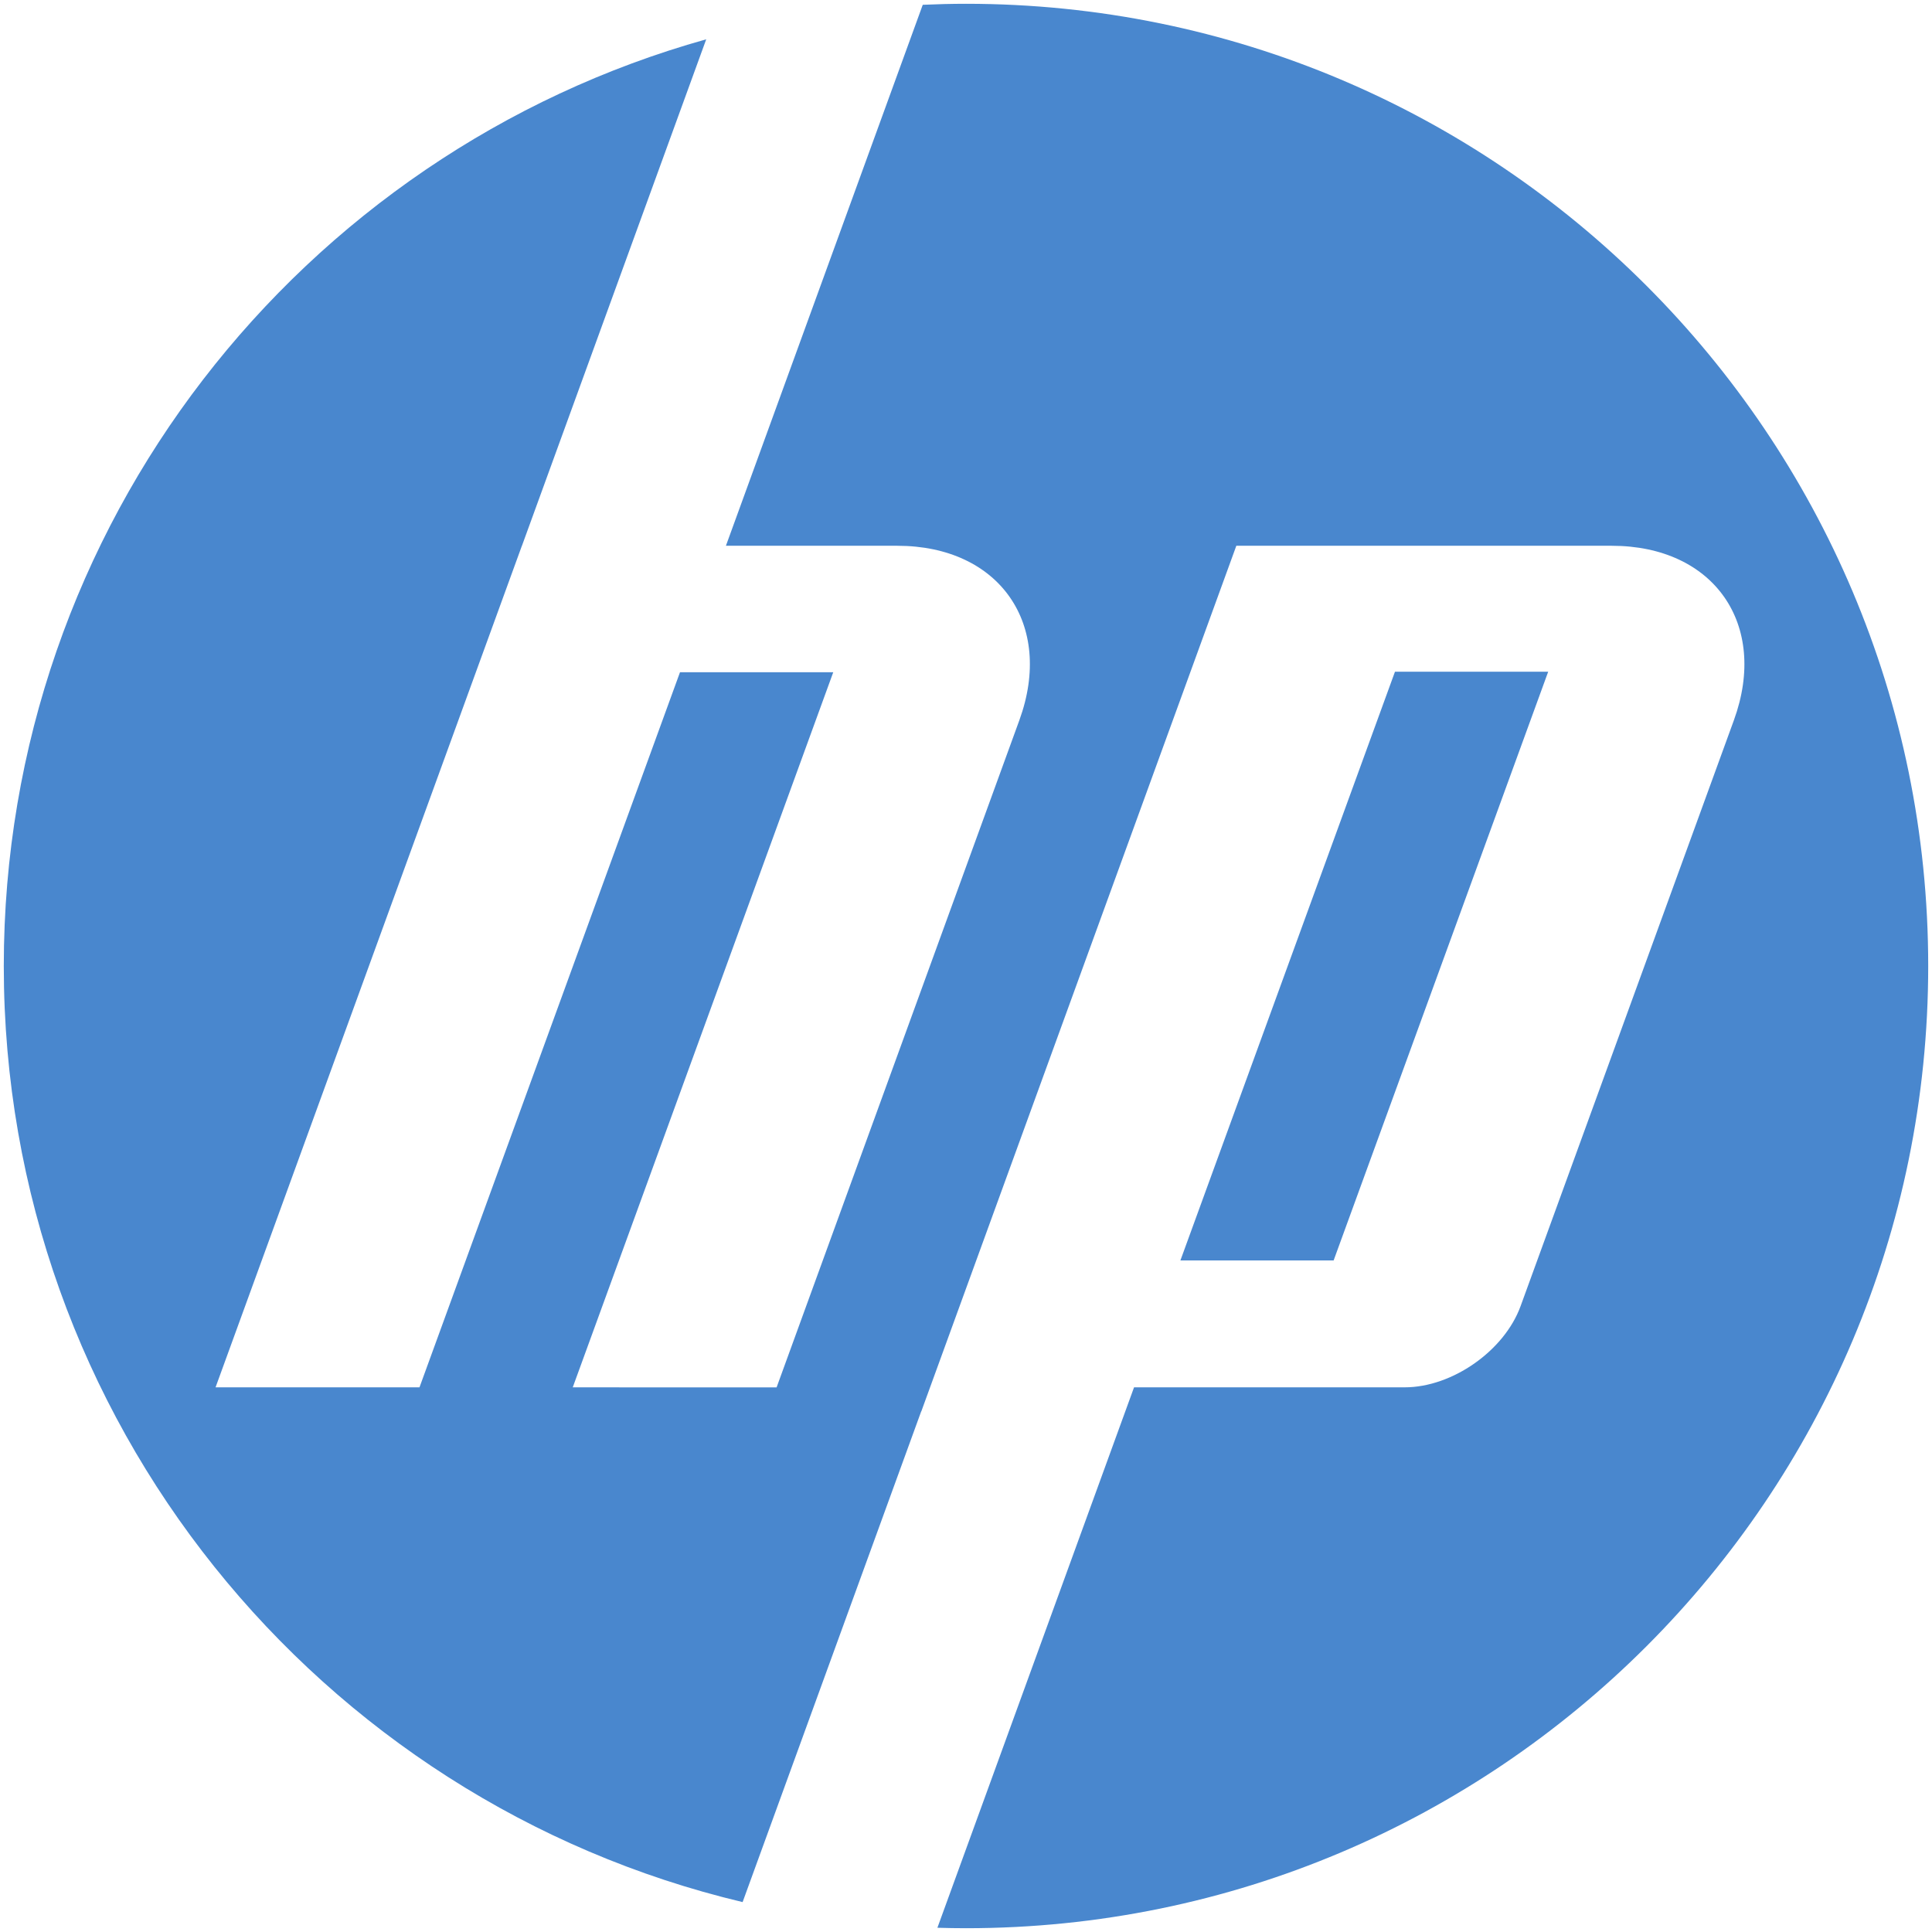
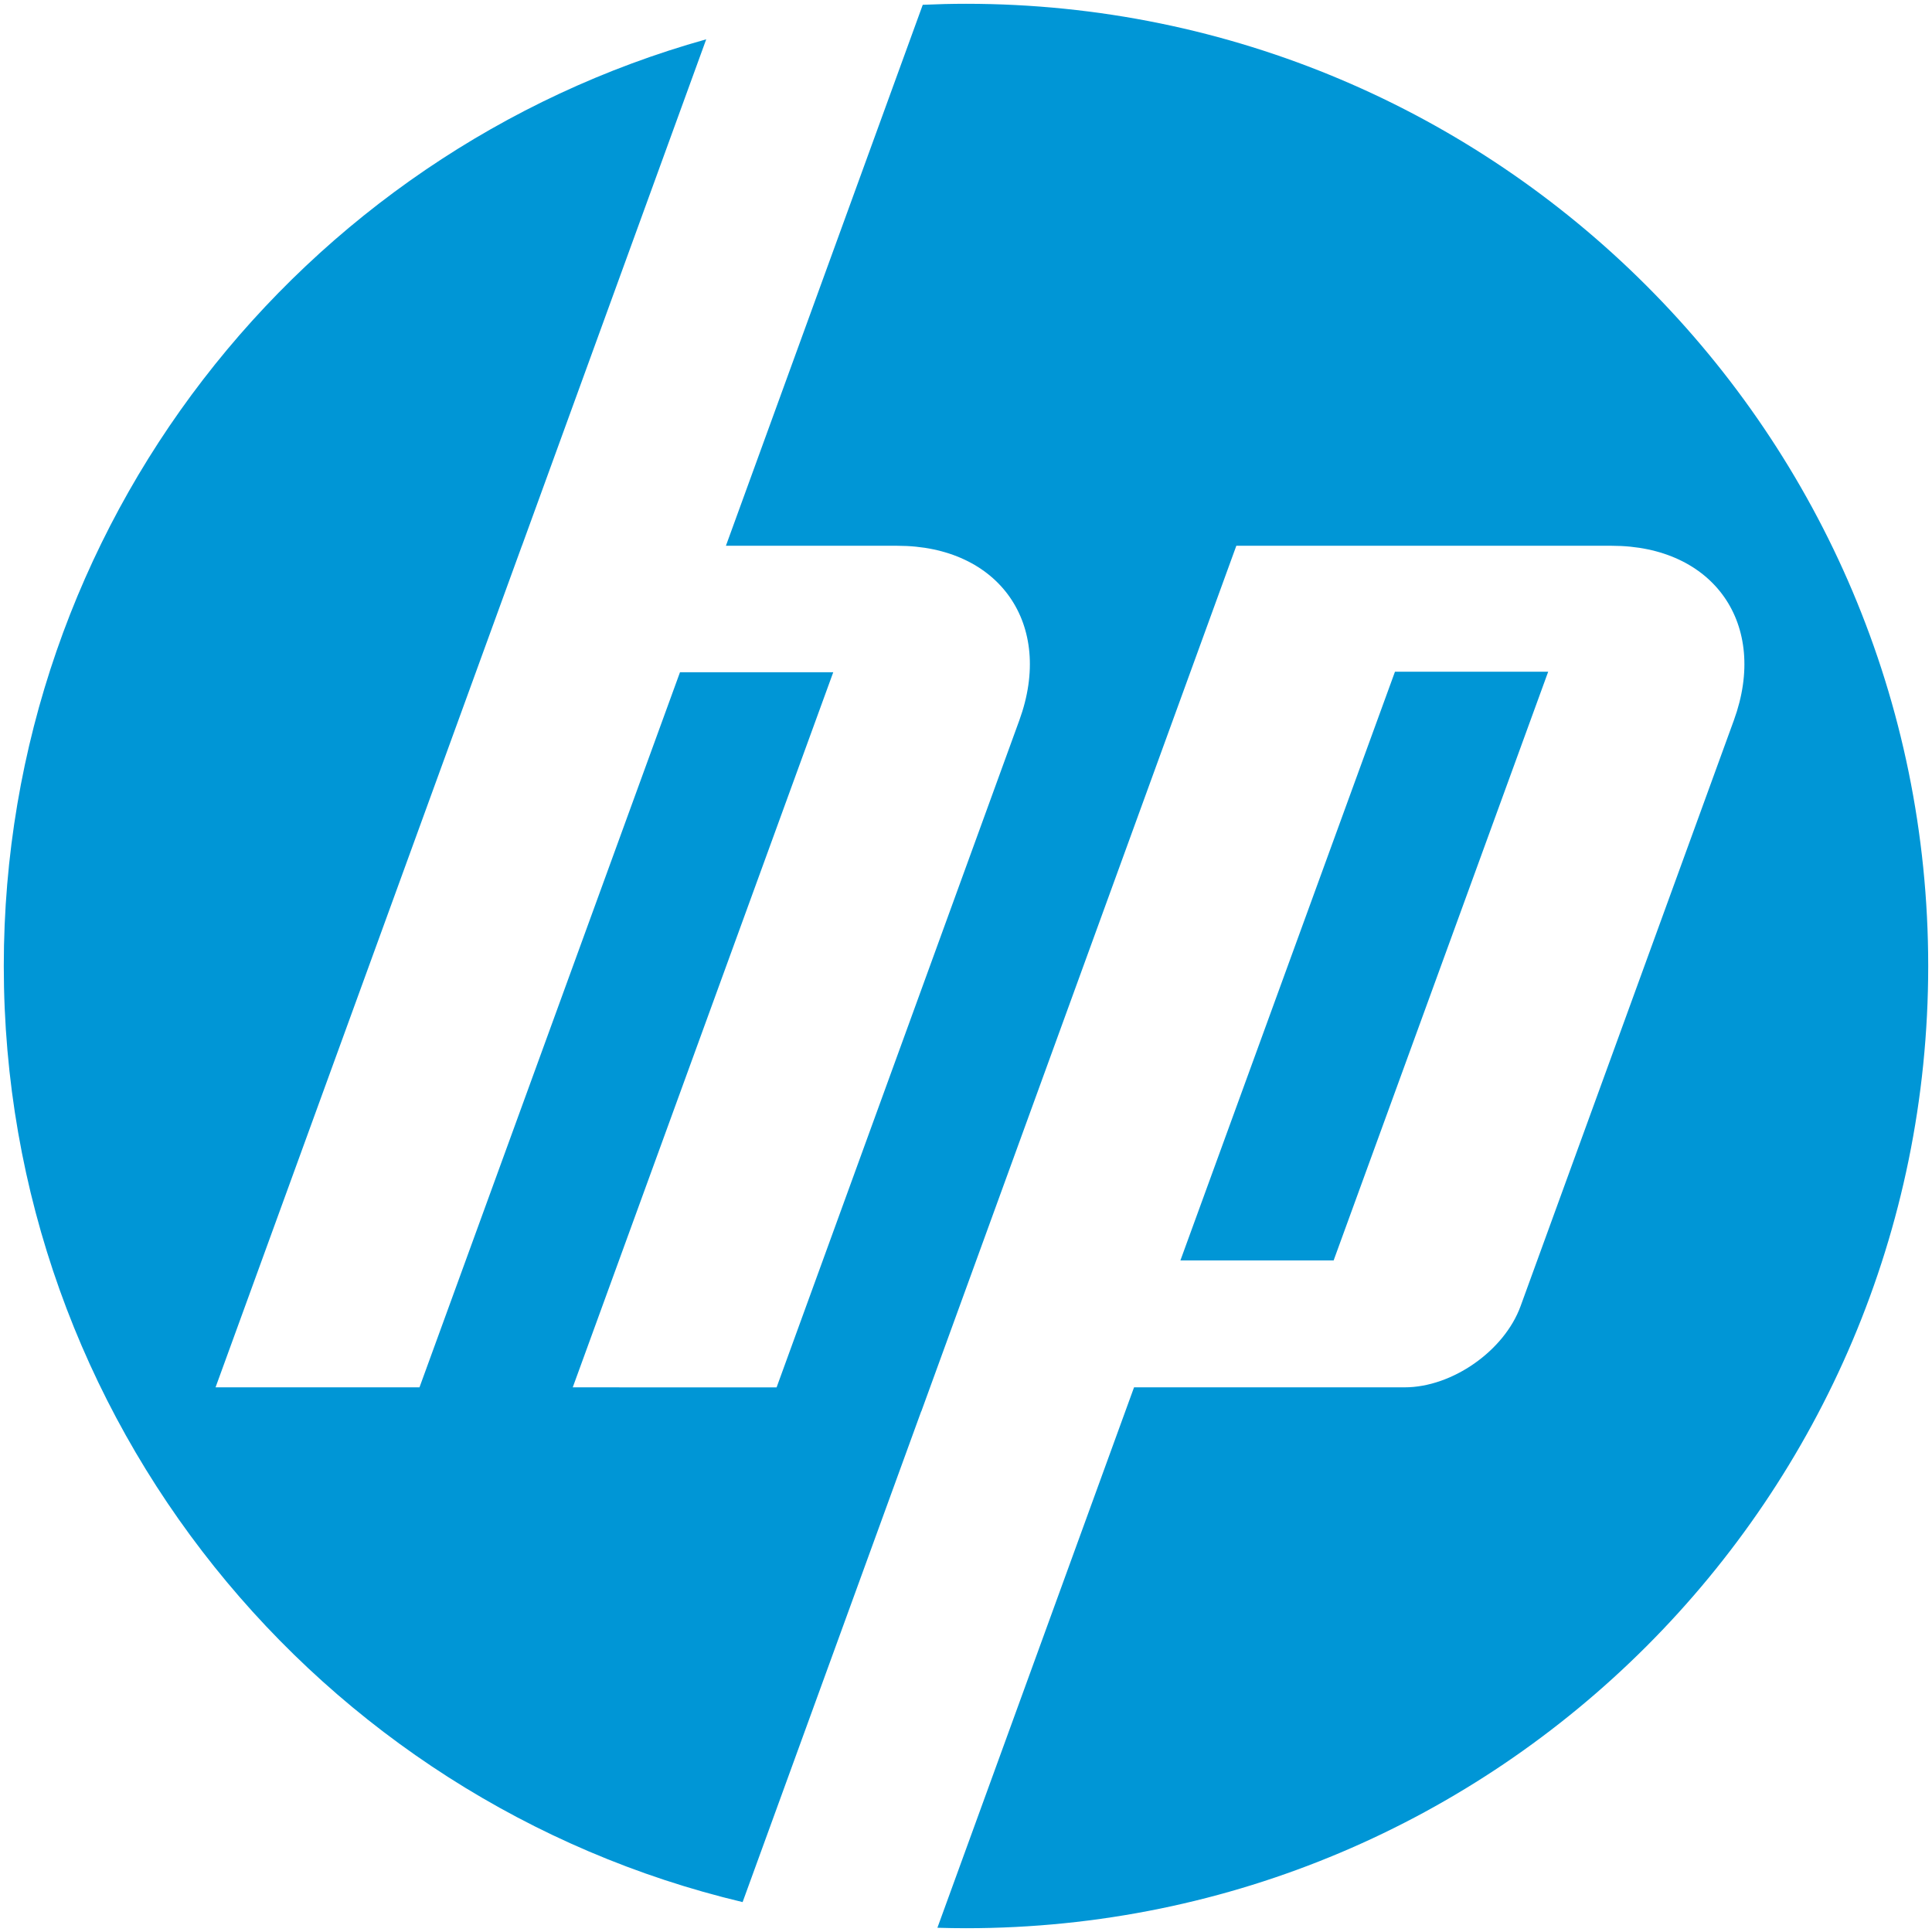
<svg xmlns="http://www.w3.org/2000/svg" version="1.1" id="Layer_1" x="0px" y="0px" width="433.701px" height="433.701px" viewBox="0 0 433.701 433.701" enable-background="new 0 0 433.701 433.701" xml:space="preserve">
-   <path fill="#4987CE" d="M216.85,432.851c-2.147,0-4.285-0.039-6.419-0.101l44.143-121.318h60.75  c10.663,0,22.368-8.197,26.015-18.212l47.892-131.546c7.835-21.537-4.501-39.157-27.418-39.157h-84.279l-70.715,194.316h-0.026  l-40.089,110.153C71.594,404.375,0.85,318.878,0.85,216.851c0-99.086,66.721-182.58,157.683-208.027l-41.365,113.693h-0.012  L48.389,311.432l45.778,0.004l58.481-160.531h34.404l-58.481,160.531l45.761,0.008l54.498-149.77  c7.84-21.537-4.497-39.157-27.393-39.157h-38.481l44.186-121.44c3.221-0.143,6.454-0.227,9.708-0.227  c119.294,0,216,96.706,216,216.001C432.85,336.143,336.144,432.851,216.85,432.851z M347.542,150.79h-34.395l-48.167,132.158h34.396  L347.542,150.79z" />
+   <path fill="#0096D6" d="M216.85,432.851c-2.147,0-4.285-0.039-6.419-0.101l44.143-121.318h60.75  c10.663,0,22.368-8.197,26.015-18.212l47.892-131.546c7.835-21.537-4.501-39.157-27.418-39.157h-84.279l-70.715,194.316h-0.026  l-40.089,110.153C71.594,404.375,0.85,318.878,0.85,216.851c0-99.086,66.721-182.58,157.683-208.027l-41.365,113.693h-0.012  L48.389,311.432l45.778,0.004l58.481-160.531h34.404l-58.481,160.531l45.761,0.008l54.498-149.77  c7.84-21.537-4.497-39.157-27.393-39.157h-38.481l44.186-121.44c3.221-0.143,6.454-0.227,9.708-0.227  c119.294,0,216,96.706,216,216.001C432.85,336.143,336.144,432.851,216.85,432.851z M347.542,150.79h-34.395l-48.167,132.158h34.396  L347.542,150.79z" />
</svg>
